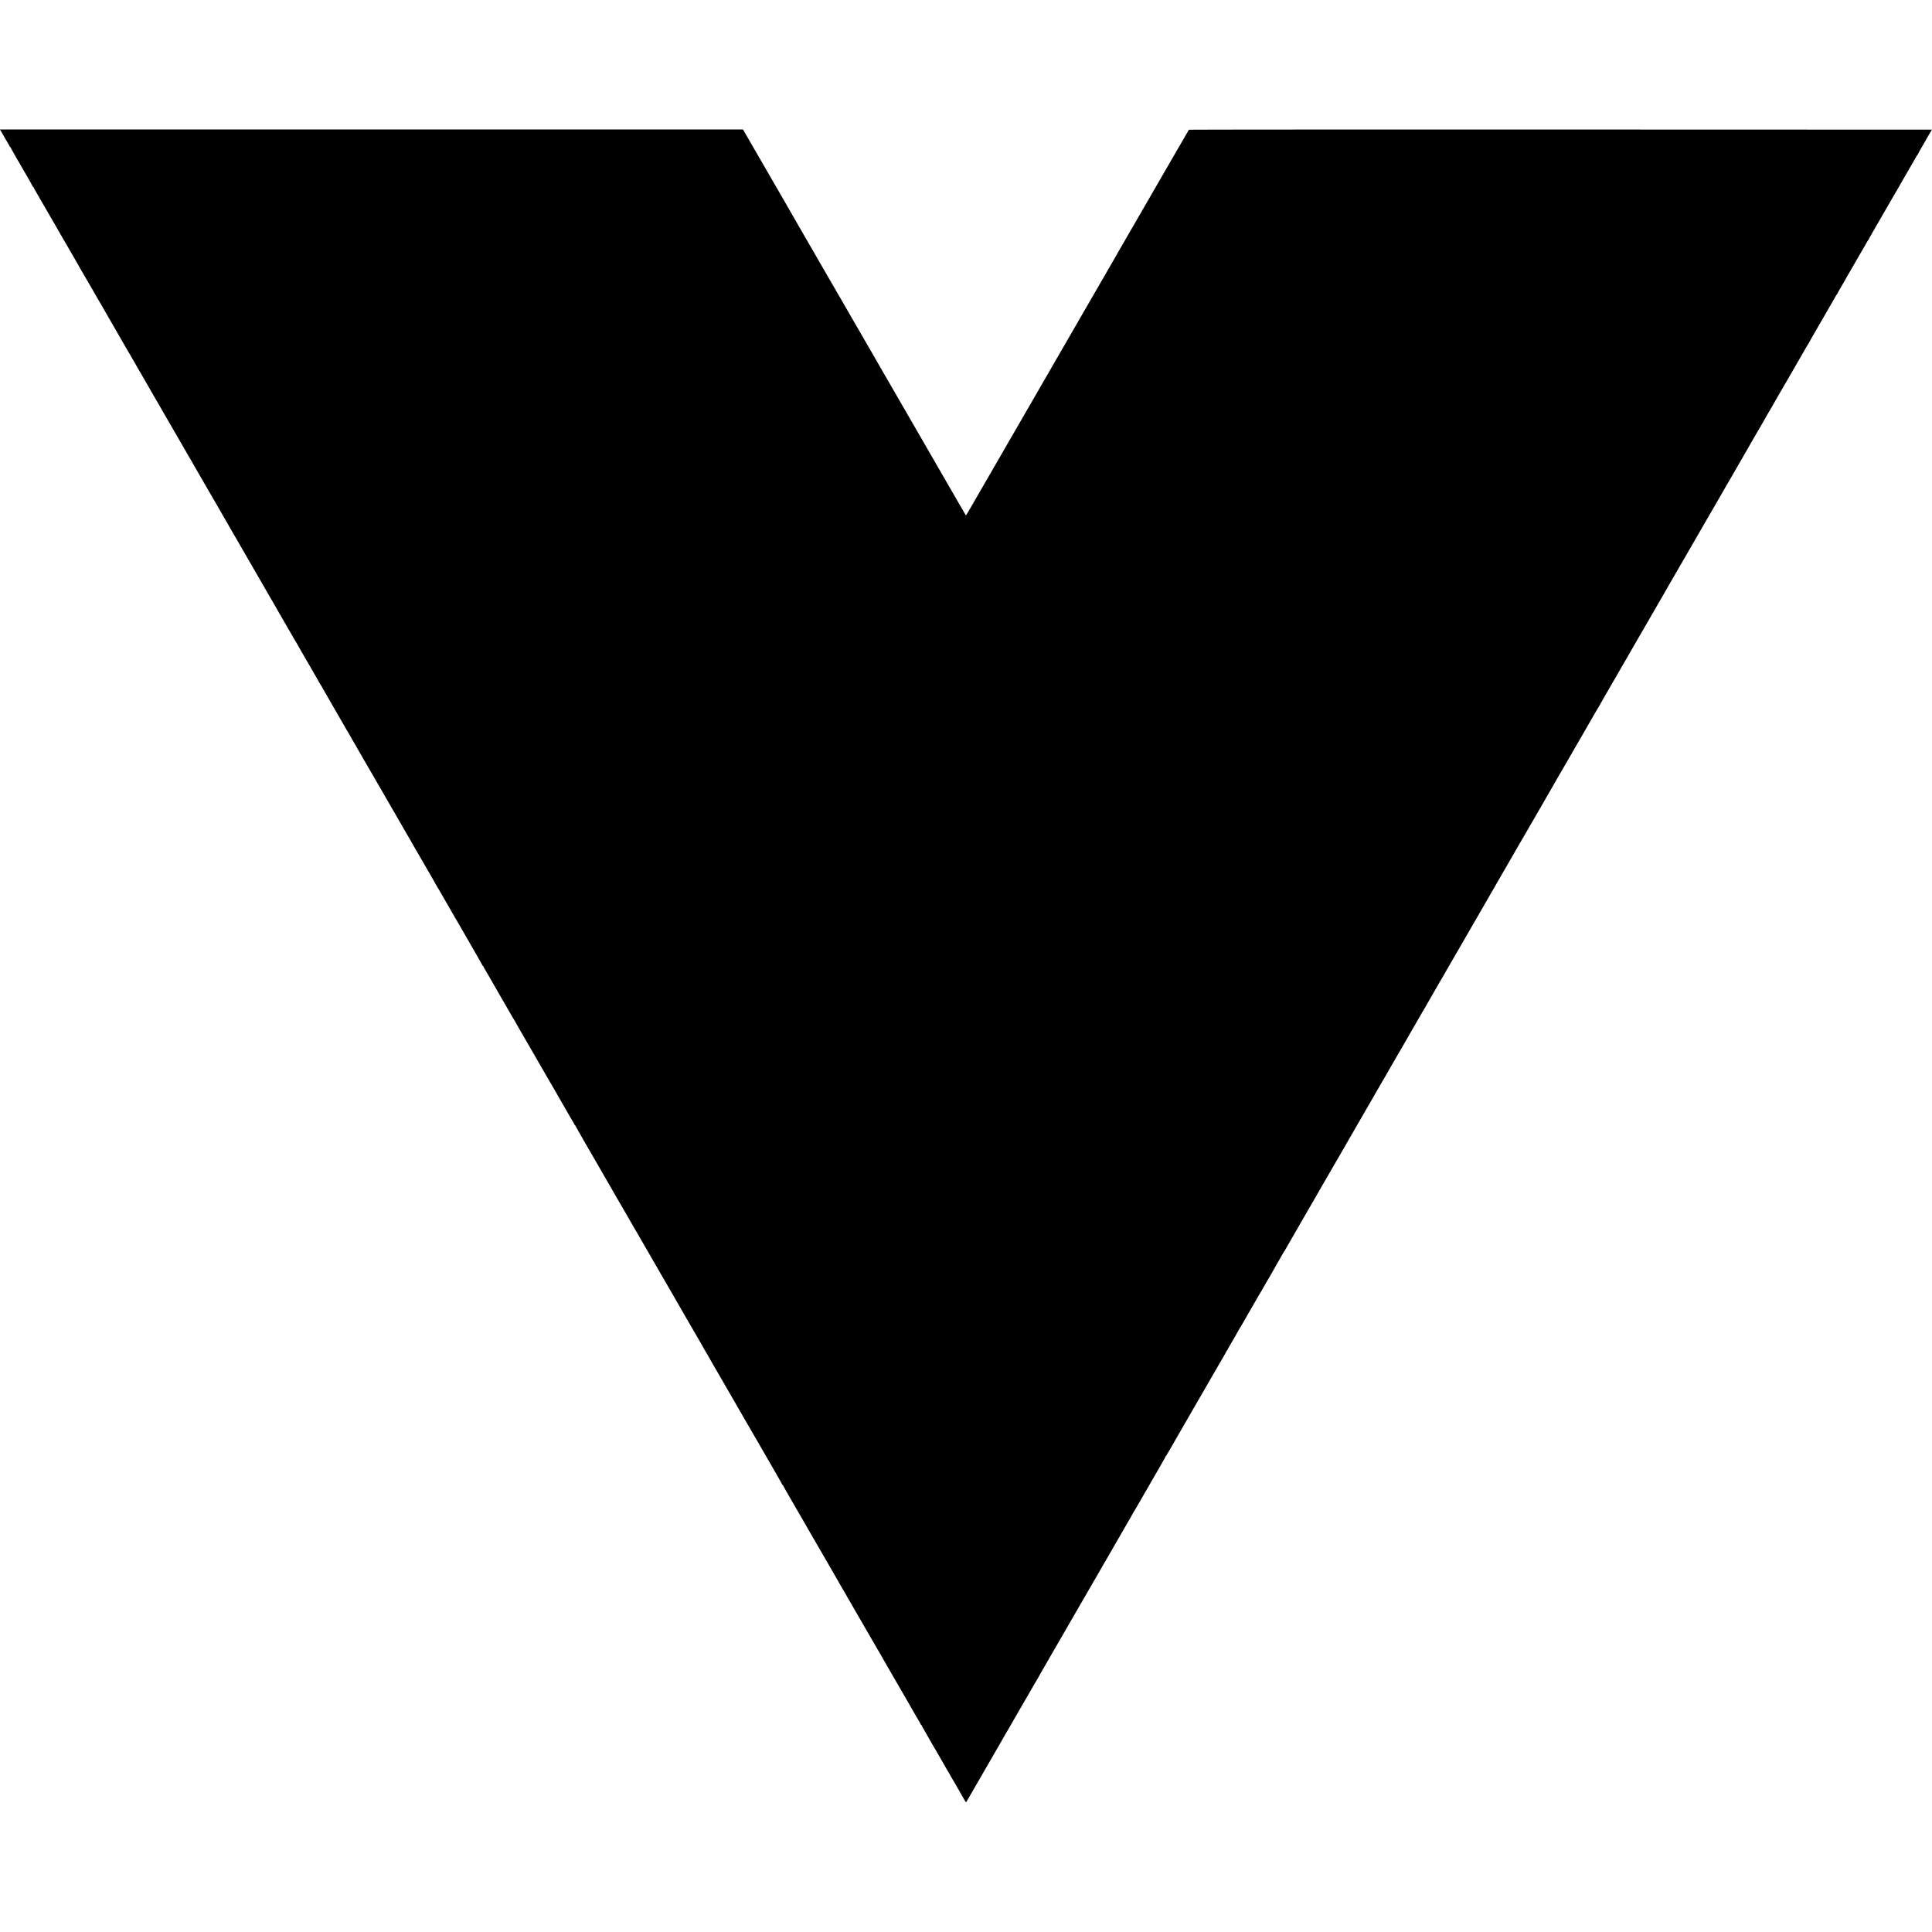
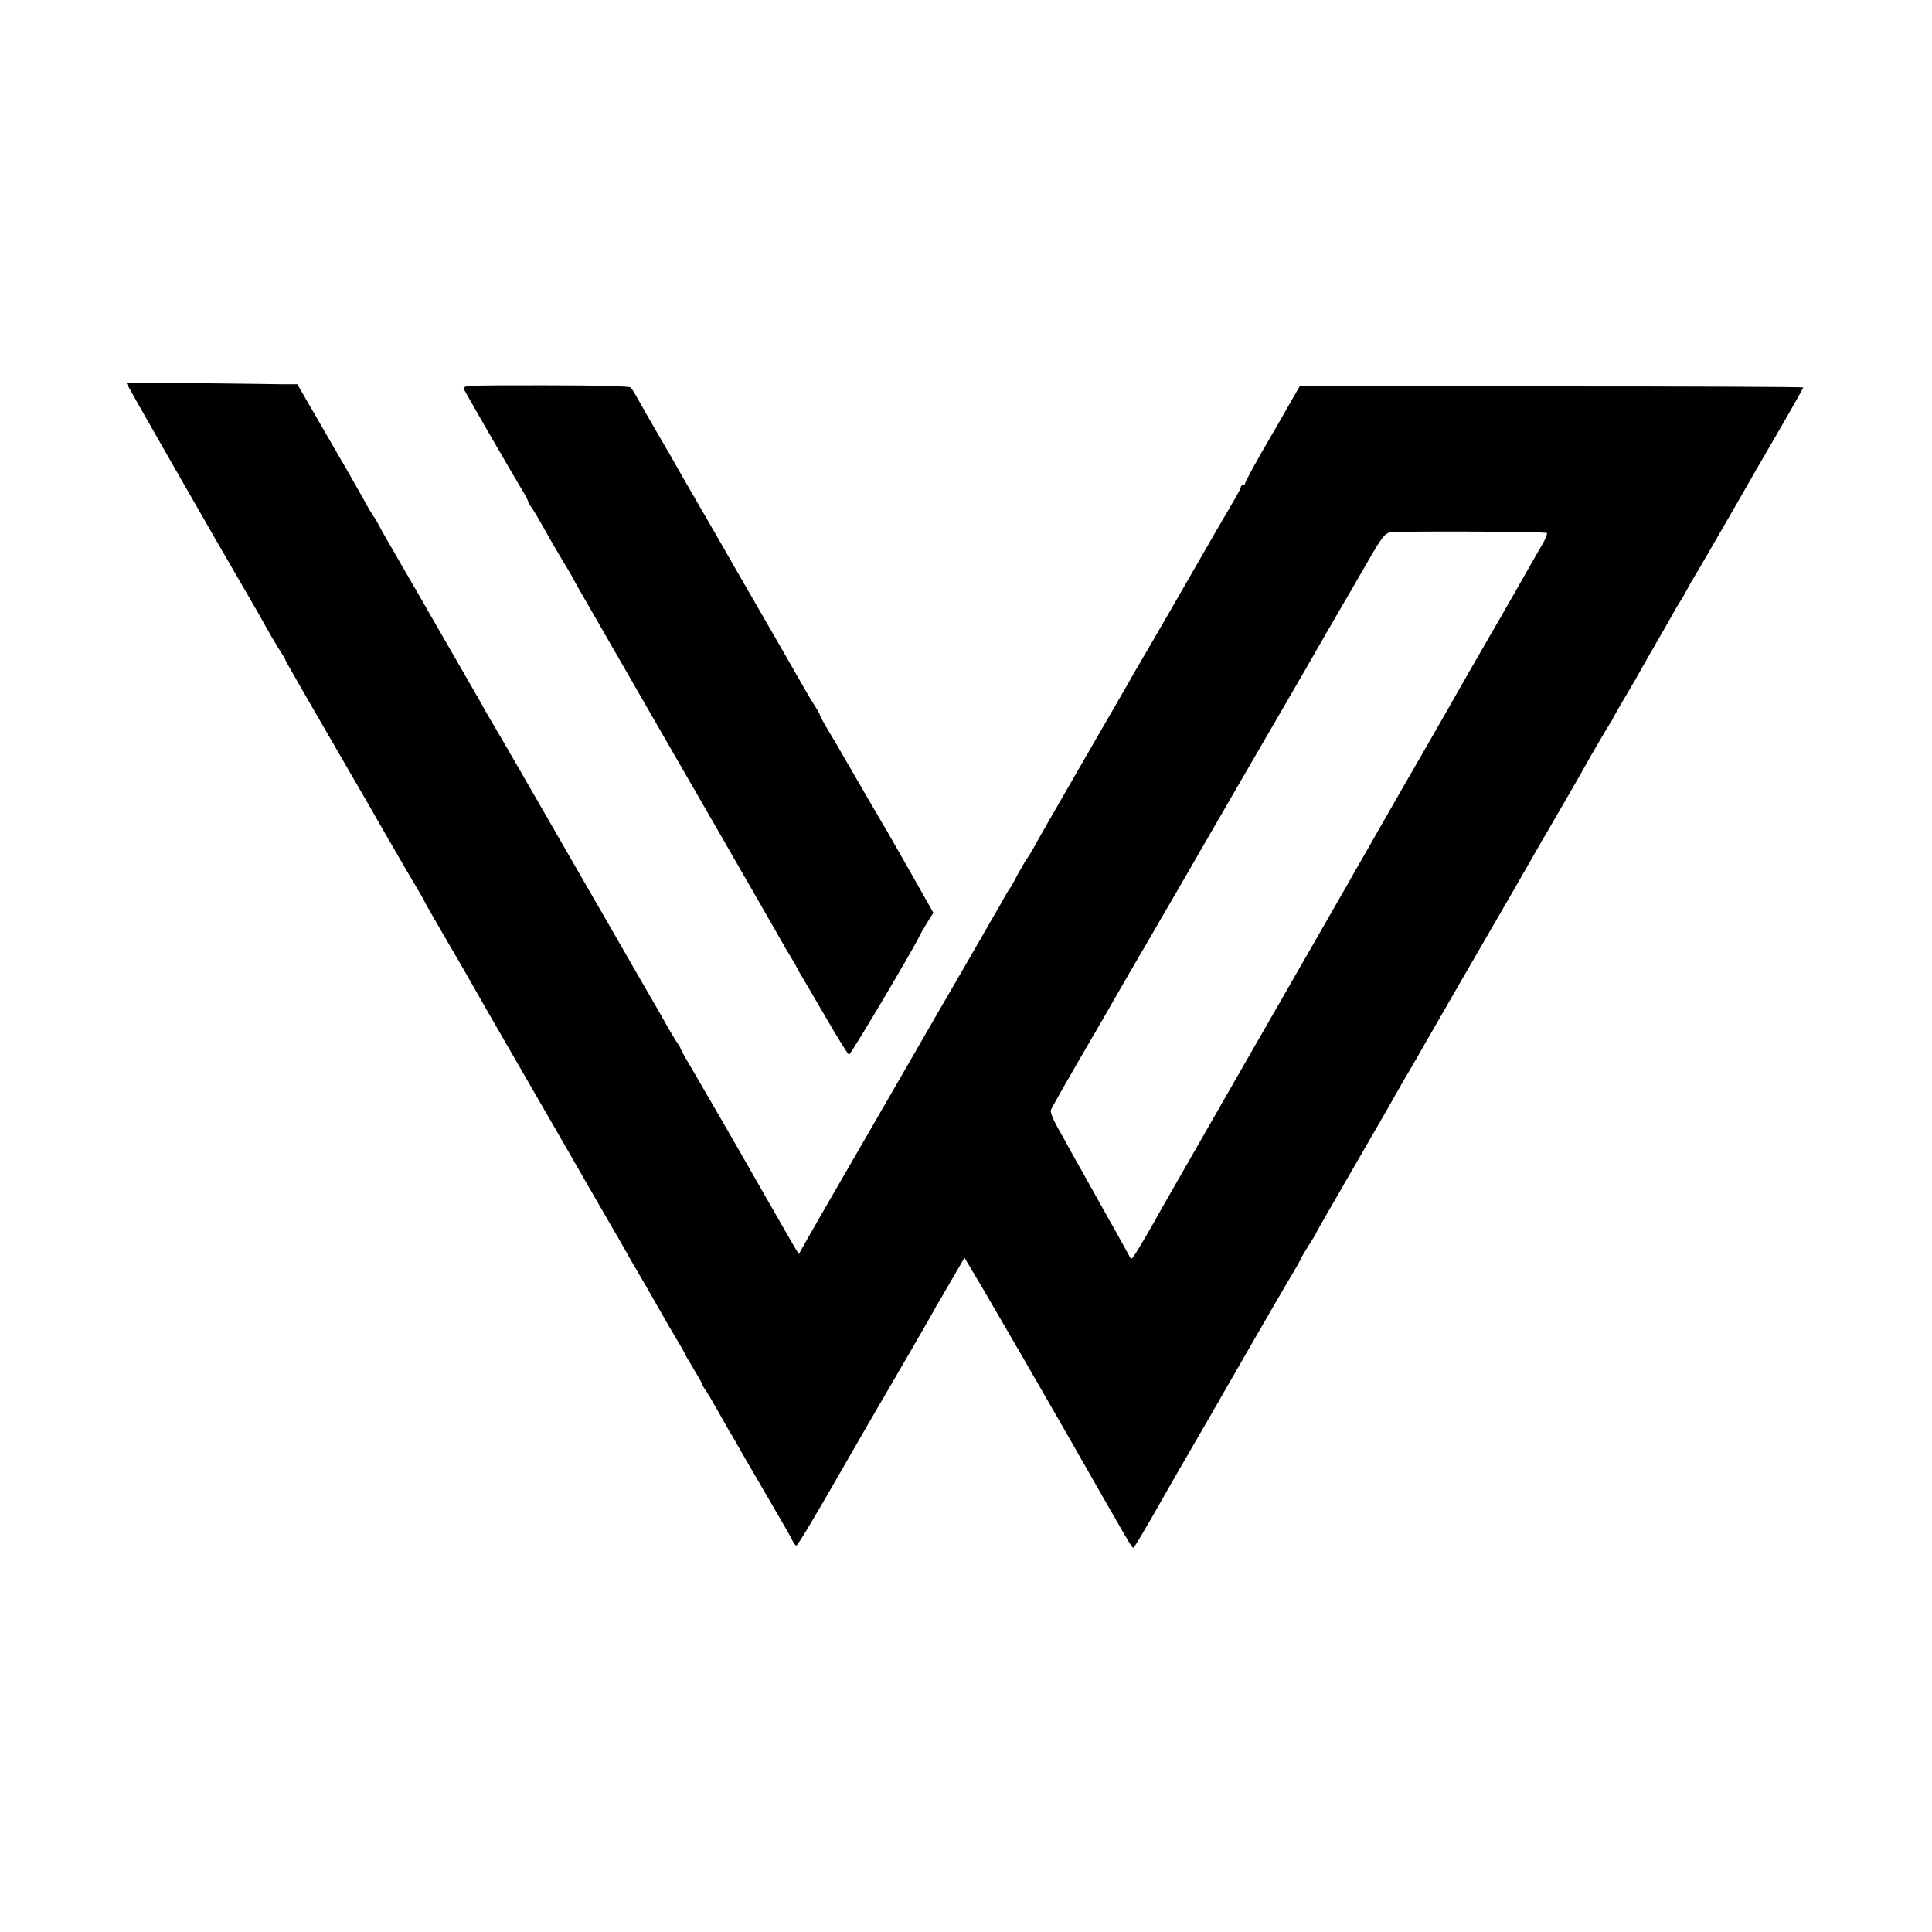
- <svg xmlns="http://www.w3.org/2000/svg" version="1.0" width="16pt" height="16pt" viewBox="0 0 16 16" preserveAspectRatio="xMidYMid meet">
-   <g transform="translate(0,16) scale(0.00032,-0.00032)" fill="#000000" stroke="none">
-     <path d="M18 46618 c45 -75 122 -207 122 -211 0 -2 25 -45 55 -95 30 -50 55 -96 55 -102 0 -5 5 -10 10 -10 6 0 10 -4 10 -9 0 -5 73 -135 161 -288 89 -153 173 -298 187 -323 14 -25 32 -57 41 -72 88 -149 187 -324 189 -335 2 -7 8 -13 13 -13 5 0 9 -4 9 -10 0 -5 46 -89 103 -187 175 -302 490 -846 507 -876 8 -16 20 -36 25 -45 28 -46 290 -498 339 -585 13 -23 74 -129 136 -236 61 -107 123 -215 137 -240 14 -25 29 -50 33 -56 5 -5 23 -37 40 -70 18 -33 38 -67 44 -75 11 -16 21 -33 63 -109 14 -25 29 -50 33 -56 4 -5 21 -35 38 -65 55 -100 261 -455 269 -465 4 -5 14 -21 20 -35 15 -29 41 -75 103 -180 24 -41 52 -88 60 -105 9 -16 57 -100 107 -185 112 -193 362 -626 380 -660 8 -14 23 -38 33 -55 11 -16 23 -37 27 -45 4 -8 26 -46 48 -85 23 -38 53 -90 67 -115 46 -81 64 -113 178 -310 62 -107 121 -210 132 -227 37 -67 56 -99 85 -148 16 -27 32 -57 36 -65 4 -8 15 -27 25 -42 9 -15 53 -89 96 -165 44 -76 177 -307 296 -513 120 -206 268 -463 330 -570 131 -227 117 -203 200 -348 36 -62 73 -125 82 -140 10 -15 21 -34 25 -42 4 -8 20 -37 36 -65 17 -27 38 -65 48 -82 49 -85 64 -111 87 -153 13 -25 28 -49 32 -55 4 -5 78 -134 165 -285 87 -151 166 -288 176 -305 10 -16 26 -43 35 -59 9 -17 125 -217 257 -445 132 -229 253 -441 270 -471 17 -30 45 -79 64 -108 18 -29 33 -54 33 -57 0 -2 20 -37 44 -77 24 -40 123 -212 221 -383 97 -170 190 -330 205 -355 16 -25 39 -65 53 -90 13 -25 81 -144 152 -265 70 -121 137 -238 150 -260 12 -22 37 -65 55 -95 18 -30 43 -73 55 -95 12 -22 48 -85 80 -140 77 -132 163 -280 190 -330 13 -22 71 -123 130 -225 59 -102 116 -199 126 -217 10 -17 29 -50 43 -72 15 -22 26 -43 26 -45 0 -2 27 -50 60 -106 33 -56 60 -103 60 -105 0 -2 55 -98 90 -155 8 -14 182 -316 239 -414 13 -22 45 -79 72 -124 27 -46 49 -86 49 -89 0 -2 14 -24 30 -48 16 -24 30 -46 30 -49 0 -5 74 -135 100 -176 5 -8 24 -42 43 -75 50 -88 58 -101 262 -455 104 -179 199 -345 213 -370 14 -25 28 -49 32 -55 4 -5 17 -26 28 -45 10 -19 62 -109 114 -200 114 -197 133 -230 170 -295 16 -27 33 -57 38 -65 17 -28 96 -165 103 -180 4 -8 16 -28 26 -45 10 -16 77 -131 148 -255 72 -124 181 -313 243 -420 62 -107 121 -209 131 -227 35 -62 323 -560 392 -678 38 -66 83 -145 100 -175 16 -30 33 -59 37 -65 4 -5 17 -27 29 -47 34 -61 56 -100 90 -156 17 -29 31 -55 31 -57 0 -2 17 -32 39 -67 21 -35 134 -229 251 -433 117 -203 235 -407 261 -451 27 -45 49 -85 49 -88 0 -4 8 -19 19 -34 15 -21 200 -341 309 -533 10 -19 33 -58 51 -87 17 -29 31 -54 31 -56 0 -2 25 -44 55 -94 30 -50 55 -95 55 -98 0 -4 6 -15 14 -23 7 -9 27 -41 43 -71 17 -30 170 -297 342 -594 171 -296 311 -542 311 -547 0 -5 5 -9 10 -9 6 0 10 -4 10 -10 0 -5 22 -47 49 -92 27 -46 58 -99 68 -118 24 -43 81 -140 93 -160 5 -8 66 -114 135 -235 69 -121 130 -227 135 -235 12 -21 259 -447 283 -490 10 -19 28 -47 38 -62 11 -14 19 -29 19 -32 0 -3 37 -69 83 -148 99 -170 305 -526 337 -583 13 -22 31 -53 41 -70 11 -16 22 -37 26 -45 7 -14 82 -146 103 -180 14 -24 181 -311 205 -355 13 -22 46 -80 75 -130 29 -49 64 -110 78 -135 14 -25 51 -88 82 -140 31 -52 59 -102 63 -110 4 -8 18 -33 31 -55 205 -353 284 -489 309 -535 17 -30 45 -78 62 -106 18 -28 36 -60 39 -72 4 -12 12 -22 17 -22 5 0 9 -4 9 -10 0 -5 109 -197 241 -427 133 -230 250 -431 259 -448 51 -90 222 -385 280 -485 37 -63 78 -135 92 -160 14 -25 67 -117 118 -205 51 -88 101 -175 111 -193 34 -58 55 -95 149 -257 51 -88 101 -173 110 -190 9 -16 76 -131 147 -255 72 -124 140 -241 151 -260 61 -108 281 -489 355 -615 38 -66 77 -133 87 -150 35 -63 91 -161 100 -175 14 -23 99 -169 128 -220 54 -97 135 -235 142 -245 4 -5 20 -32 35 -60 26 -48 238 -416 276 -480 10 -16 26 -46 37 -65 30 -53 382 -661 403 -695 10 -16 22 -37 26 -45 4 -8 26 -48 50 -88 24 -41 43 -75 43 -77 0 -2 22 -40 50 -85 27 -45 50 -84 50 -86 0 -3 38 -69 83 -147 84 -142 302 -520 340 -587 10 -19 34 -60 52 -90 18 -30 44 -75 57 -100 14 -25 45 -79 70 -120 25 -41 56 -96 70 -121 14 -25 77 -133 138 -240 62 -107 122 -210 132 -229 25 -43 310 -535 337 -581 11 -19 26 -45 34 -59 17 -32 238 -414 266 -460 11 -19 24 -41 28 -49 3 -7 75 -133 160 -278 84 -146 153 -269 153 -274 0 -5 5 -9 10 -9 6 0 10 -4 10 -10 0 -5 82 -150 181 -322 182 -314 201 -346 240 -415 12 -21 80 -139 152 -263 71 -124 141 -245 155 -270 14 -25 28 -49 32 -55 6 -8 145 -248 220 -380 37 -66 209 -362 229 -395 11 -19 24 -42 28 -49 4 -8 67 -118 140 -243 73 -125 133 -230 133 -233 0 -2 15 -28 33 -57 19 -29 47 -78 64 -108 17 -30 53 -93 79 -139 53 -90 82 -141 157 -272 82 -142 115 -199 381 -659 142 -245 268 -463 281 -485 12 -22 71 -125 132 -230 60 -104 172 -298 248 -430 76 -132 146 -253 156 -270 11 -16 22 -36 26 -44 3 -8 30 -54 60 -103 29 -49 53 -91 53 -93 0 -3 18 -34 40 -70 22 -36 40 -67 40 -69 0 -2 37 -66 81 -142 45 -77 98 -168 119 -204 20 -36 47 -81 58 -100 12 -19 27 -47 33 -62 6 -16 15 -28 20 -28 5 0 9 -4 9 -9 0 -6 63 -118 140 -251 77 -133 140 -243 140 -245 0 -2 18 -33 41 -70 22 -37 49 -83 60 -101 10 -19 29 -51 40 -71 25 -45 109 -189 126 -218 7 -11 17 -29 22 -40 6 -11 22 -38 35 -60 14 -22 37 -62 52 -90 14 -27 35 -62 45 -77 11 -14 19 -29 19 -32 0 -3 18 -35 40 -71 22 -36 40 -67 40 -69 0 -2 19 -35 42 -72 23 -38 55 -94 72 -124 26 -47 139 -244 171 -298 6 -9 21 -36 34 -60 28 -48 37 -51 51 -19 6 12 19 36 29 52 10 17 27 46 38 65 11 19 104 181 208 360 103 179 199 345 213 370 14 25 42 74 64 109 21 34 38 65 38 67 0 2 18 33 40 69 22 36 40 67 40 69 0 3 177 310 199 346 16 26 136 234 140 244 2 5 25 44 52 88 27 44 49 81 49 84 0 2 18 34 40 70 22 36 40 67 40 69 0 2 20 36 43 77 35 58 169 289 297 513 9 17 50 86 90 155 40 69 86 150 103 180 16 30 35 62 41 70 6 8 16 24 22 35 35 64 72 129 167 293 59 100 116 199 127 220 11 20 30 53 41 72 43 72 1070 1850 1121 1940 14 25 65 113 113 195 48 83 96 166 107 185 10 19 28 50 38 68 11 18 73 124 137 235 64 111 175 303 246 427 71 124 173 299 225 390 52 91 116 202 143 248 27 45 49 85 49 89 0 4 6 14 14 22 7 9 28 43 46 76 26 47 251 436 378 655 11 19 29 51 40 70 11 19 101 176 201 348 99 172 181 317 181 323 0 5 5 9 10 9 6 0 10 5 10 11 0 6 8 23 18 37 11 15 32 52 49 82 16 30 130 228 253 440 122 212 234 405 248 430 13 25 39 70 57 100 39 65 69 117 130 225 25 44 50 87 55 95 12 19 78 134 220 380 61 107 129 224 150 260 161 277 222 382 246 425 15 28 47 83 71 123 24 41 43 78 43 83 0 5 4 9 8 9 4 0 13 12 19 28 7 15 23 45 36 67 66 110 277 478 277 483 0 3 6 13 14 21 7 9 27 41 43 71 17 30 45 80 63 110 34 57 375 649 394 685 6 11 16 27 22 35 6 8 26 42 44 75 18 33 41 74 51 90 10 17 24 41 32 55 54 97 72 128 88 152 11 14 19 28 19 30 0 3 79 141 175 308 96 167 175 305 175 308 0 3 6 13 14 21 7 9 26 39 41 66 33 60 276 483 338 587 24 40 46 80 50 88 4 8 13 24 20 35 14 23 95 163 125 215 11 19 52 91 92 160 40 69 80 139 90 155 9 17 103 179 207 360 105 182 200 346 211 365 103 181 463 802 489 845 7 11 15 27 19 35 4 8 29 51 55 95 64 110 828 1433 848 1470 9 17 24 41 33 55 9 14 29 48 45 77 15 28 52 93 82 145 30 51 62 107 71 123 17 30 231 398 400 690 51 88 103 179 115 202 12 23 26 48 32 55 6 7 24 38 40 68 17 30 61 107 98 170 37 63 84 144 103 180 19 36 41 72 48 81 8 8 14 18 14 21 0 4 27 51 59 106 32 55 72 124 89 154 16 29 71 125 122 213 51 88 104 180 118 205 13 25 28 50 32 55 4 6 17 26 28 45 11 19 45 80 77 135 31 55 66 116 77 135 11 19 88 152 171 295 401 694 620 1072 650 1125 11 19 87 152 170 295 83 143 158 273 166 288 9 16 21 36 26 45 6 9 31 52 55 96 25 43 54 94 66 115 11 20 95 164 186 321 91 157 173 299 182 315 9 17 26 46 37 65 12 19 66 114 121 210 56 96 108 186 117 200 8 14 24 40 34 59 24 45 383 664 412 713 5 9 17 29 26 45 15 28 120 210 241 419 36 61 68 117 72 125 4 8 12 23 19 34 35 57 245 420 262 453 11 20 35 61 53 90 17 29 32 54 32 56 0 3 28 51 62 108 33 57 70 119 80 138 10 19 23 42 28 50 5 8 32 53 59 100 27 47 149 258 271 470 122 212 234 405 248 430 30 53 62 108 80 135 6 11 15 27 19 35 4 8 85 150 181 315 96 165 187 323 202 350 31 56 116 202 130 225 5 8 25 42 43 75 19 33 92 159 162 280 149 257 157 271 202 350 19 33 38 67 43 75 9 14 228 392 275 475 12 22 55 96 95 165 40 69 80 139 90 155 24 42 202 350 221 383 9 15 27 47 41 72 14 25 75 131 136 236 61 106 121 210 134 232 99 172 271 470 279 482 5 8 23 40 40 70 18 30 81 141 142 245 60 105 121 210 135 235 14 25 71 124 127 220 56 96 143 247 194 335 51 88 96 167 102 175 14 24 180 311 204 355 23 43 340 590 356 615 5 8 50 87 101 175 171 301 517 898 582 1008 25 43 46 81 46 83 0 2 12 23 27 47 14 23 40 67 56 97 16 30 35 62 42 70 7 8 15 22 18 30 4 8 20 38 37 65 16 28 33 57 37 65 6 12 111 196 143 250 5 8 55 95 112 193 57 98 113 195 126 215 12 20 27 46 32 57 6 11 14 27 20 35 5 8 76 130 156 270 80 140 165 287 187 325 23 39 52 90 66 115 13 25 30 52 37 61 8 8 14 18 14 21 0 4 41 77 92 165 50 87 175 302 276 478 101 176 208 360 236 408 28 49 67 117 86 152 19 35 41 70 48 77 6 6 12 15 12 19 0 7 124 224 167 291 12 21 23 40 23 42 0 2 21 40 46 83 26 43 55 92 64 109 54 95 327 568 354 614 19 30 45 75 59 100 71 128 82 145 89 148 4 2 8 8 8 13 0 5 42 82 94 172 311 538 496 858 518 897 14 25 40 70 58 100 18 30 42 71 53 90 10 19 79 139 152 265 73 127 142 246 153 265 10 19 43 76 72 125 29 50 63 108 75 130 65 116 80 140 87 143 4 2 8 8 8 12 0 8 114 212 140 250 6 8 14 24 20 35 5 11 54 97 108 190 l100 170 -9611 3 c-5286 1 -9614 -1 -9618 -5 -5 -6 -419 -719 -619 -1068 -89 -155 -267 -463 -323 -560 -38 -66 -81 -140 -95 -165 -31 -56 -263 -457 -526 -910 -110 -190 -224 -388 -254 -440 -29 -52 -61 -109 -71 -125 -23 -39 -243 -420 -268 -465 -11 -19 -204 -352 -428 -740 -224 -388 -477 -826 -563 -975 -85 -148 -185 -322 -222 -385 -37 -63 -120 -207 -185 -320 -65 -113 -177 -306 -248 -430 -72 -124 -172 -297 -222 -385 -51 -88 -142 -245 -202 -350 -131 -226 -247 -427 -408 -705 -65 -113 -249 -432 -410 -710 -160 -278 -388 -673 -506 -877 -118 -205 -216 -373 -219 -373 -3 0 -52 82 -109 183 -58 100 -144 250 -192 332 -95 164 -402 696 -647 1120 -85 149 -228 396 -317 550 -212 365 -982 1700 -1008 1745 -10 19 -43 76 -72 125 -29 50 -64 110 -77 135 -14 25 -63 110 -110 190 -47 80 -96 165 -110 190 -14 25 -99 171 -188 325 -89 154 -174 300 -188 325 -13 25 -64 113 -112 195 -48 83 -140 242 -205 355 -65 113 -183 317 -263 454 -79 137 -152 264 -163 282 -50 89 -335 583 -354 614 -12 19 -34 58 -50 85 -15 28 -129 226 -253 440 -124 215 -235 408 -247 430 -12 22 -69 121 -127 220 -58 99 -226 389 -373 645 -148 256 -324 561 -392 678 -67 117 -134 232 -147 255 -13 23 -33 59 -46 80 l-22 37 -9615 0 -9615 0 20 -32z" />
+ <svg xmlns="http://www.w3.org/2000/svg" version="1.0" width="900pt" height="900pt" viewBox="0 0 900 900" preserveAspectRatio="xMidYMid meet">
+   <g transform="translate(0,900) scale(0.1,-0.1)" fill="#000000" stroke="none">
+     <path d="M590 7214 c0 -5 424 -746 598 -1044 11 -19 33 -57 48 -85 15 -27 42 -74 60 -103 19 -29 34 -54 34 -57 0 -2 13 -26 29 -53 15 -26 39 -68 53 -93 14 -24 90 -156 170 -294 80 -137 180 -311 222 -385 43 -74 82 -142 87 -150 4 -8 27 -45 49 -83 22 -37 40 -69 40 -71 0 -2 37 -66 81 -142 45 -77 101 -173 124 -214 74 -130 80 -141 195 -340 62 -107 154 -267 205 -355 51 -88 145 -252 210 -365 66 -113 128 -221 139 -242 12 -20 43 -74 70 -120 26 -45 62 -108 79 -138 17 -30 48 -84 69 -119 21 -34 38 -65 38 -67 0 -2 18 -33 40 -69 22 -36 40 -68 40 -71 0 -3 8 -18 18 -32 11 -15 32 -52 49 -82 17 -30 44 -78 60 -106 17 -27 41 -70 55 -95 22 -38 101 -174 200 -344 16 -27 34 -60 40 -72 6 -13 14 -23 18 -23 6 0 103 163 220 368 30 53 225 390 320 552 53 91 99 172 103 180 4 8 13 24 20 35 7 11 36 62 66 113 l54 93 85 -143 c67 -114 250 -430 372 -643 322 -564 322 -565 330 -565 3 0 48 75 100 166 52 92 104 183 116 203 48 82 186 321 312 541 74 129 161 279 193 333 33 54 59 101 59 103 0 3 16 30 35 60 19 30 35 56 35 58 0 3 82 145 182 318 100 172 191 331 203 353 12 22 37 65 55 95 18 30 44 75 57 99 14 24 89 154 167 290 184 317 368 636 393 681 11 19 53 91 93 160 40 69 87 150 103 180 30 54 98 170 117 200 6 8 13 22 17 30 4 8 31 55 60 104 29 49 53 90 53 91 0 1 35 63 78 137 43 74 81 141 85 149 4 8 18 32 32 54 14 22 28 47 32 55 4 8 16 31 28 50 12 19 92 157 178 306 85 149 164 285 174 302 106 182 163 283 163 287 0 3 -528 5 -1173 5 l-1173 0 -64 -112 c-36 -62 -69 -121 -75 -130 -56 -95 -115 -203 -115 -210 0 -4 -4 -8 -10 -8 -5 0 -10 -4 -10 -10 0 -5 -20 -42 -44 -82 -24 -40 -105 -181 -181 -313 -76 -132 -168 -292 -205 -355 -37 -63 -77 -131 -87 -150 -11 -19 -113 -197 -228 -395 -114 -198 -215 -373 -223 -390 -9 -16 -22 -37 -28 -45 -6 -8 -26 -42 -44 -75 -17 -33 -35 -64 -40 -70 -4 -5 -19 -30 -32 -55 -14 -25 -91 -157 -170 -295 -80 -137 -188 -324 -240 -415 -173 -299 -319 -553 -416 -720 -52 -91 -101 -176 -108 -189 l-12 -23 -15 23 c-12 20 -72 124 -197 343 -53 94 -249 433 -291 504 -27 45 -49 85 -49 88 0 3 -8 18 -19 32 -10 15 -29 47 -43 72 -14 25 -74 131 -135 235 -60 105 -190 330 -288 500 -227 395 -349 606 -390 675 -18 30 -44 75 -57 100 -14 25 -67 117 -118 205 -51 88 -104 180 -118 205 -14 25 -71 124 -127 220 -56 96 -105 182 -108 190 -4 8 -16 29 -27 45 -11 17 -23 36 -27 44 -7 15 -127 225 -143 251 -5 8 -48 84 -97 168 l-88 152 -70 0 c-38 1 -217 3 -397 5 -181 3 -328 2 -328 -1z m6616 -697 c3 -3 -5 -25 -19 -49 -14 -23 -50 -88 -82 -143 -31 -55 -67 -118 -80 -140 -12 -22 -55 -96 -95 -165 -40 -69 -84 -145 -98 -170 -33 -59 -160 -281 -171 -300 -9 -15 -205 -356 -227 -395 -6 -11 -39 -69 -74 -130 -35 -60 -71 -123 -80 -140 -9 -16 -78 -136 -152 -265 -123 -213 -663 -1156 -711 -1240 -11 -19 -30 -53 -42 -75 -73 -128 -103 -176 -107 -169 -3 5 -20 36 -38 69 -18 33 -42 76 -53 95 -11 19 -31 55 -45 80 -14 25 -44 79 -67 120 -23 41 -56 100 -73 130 -16 30 -46 84 -66 119 -20 36 -34 71 -31 79 5 14 105 189 215 377 29 50 63 108 75 130 13 22 46 81 75 130 29 50 60 104 70 120 23 40 115 199 180 310 29 50 61 106 72 125 34 59 315 545 423 730 56 96 113 195 127 220 14 25 58 101 98 170 40 69 106 181 145 250 61 106 77 126 101 130 37 7 723 4 730 -3z" />
+     <path d="M2162 7185 c16 -31 225 -393 264 -457 19 -31 34 -59 34 -63 0 -4 8 -19 19 -33 10 -15 29 -47 43 -72 47 -84 66 -117 107 -185 23 -37 41 -69 41 -70 0 -2 40 -73 89 -157 48 -84 131 -227 183 -318 52 -91 224 -389 382 -663 157 -273 298 -518 313 -545 14 -26 36 -63 48 -82 12 -19 25 -42 28 -50 4 -8 16 -28 26 -45 10 -16 61 -104 113 -193 52 -90 99 -165 103 -165 7 -2 290 475 326 548 5 11 22 41 38 67 l29 46 -104 184 c-57 100 -108 190 -113 198 -8 12 -175 300 -221 380 -4 8 -27 46 -49 83 -23 38 -41 71 -41 75 0 4 -11 23 -23 42 -13 19 -37 60 -54 90 -17 30 -97 170 -178 310 -81 140 -157 273 -170 295 -12 22 -64 112 -115 200 -104 179 -121 209 -151 263 -12 20 -45 78 -74 127 -29 50 -65 113 -80 140 -15 28 -32 55 -37 60 -6 6 -151 10 -398 10 -385 0 -388 0 -378 -20z" />
  </g>
</svg>
